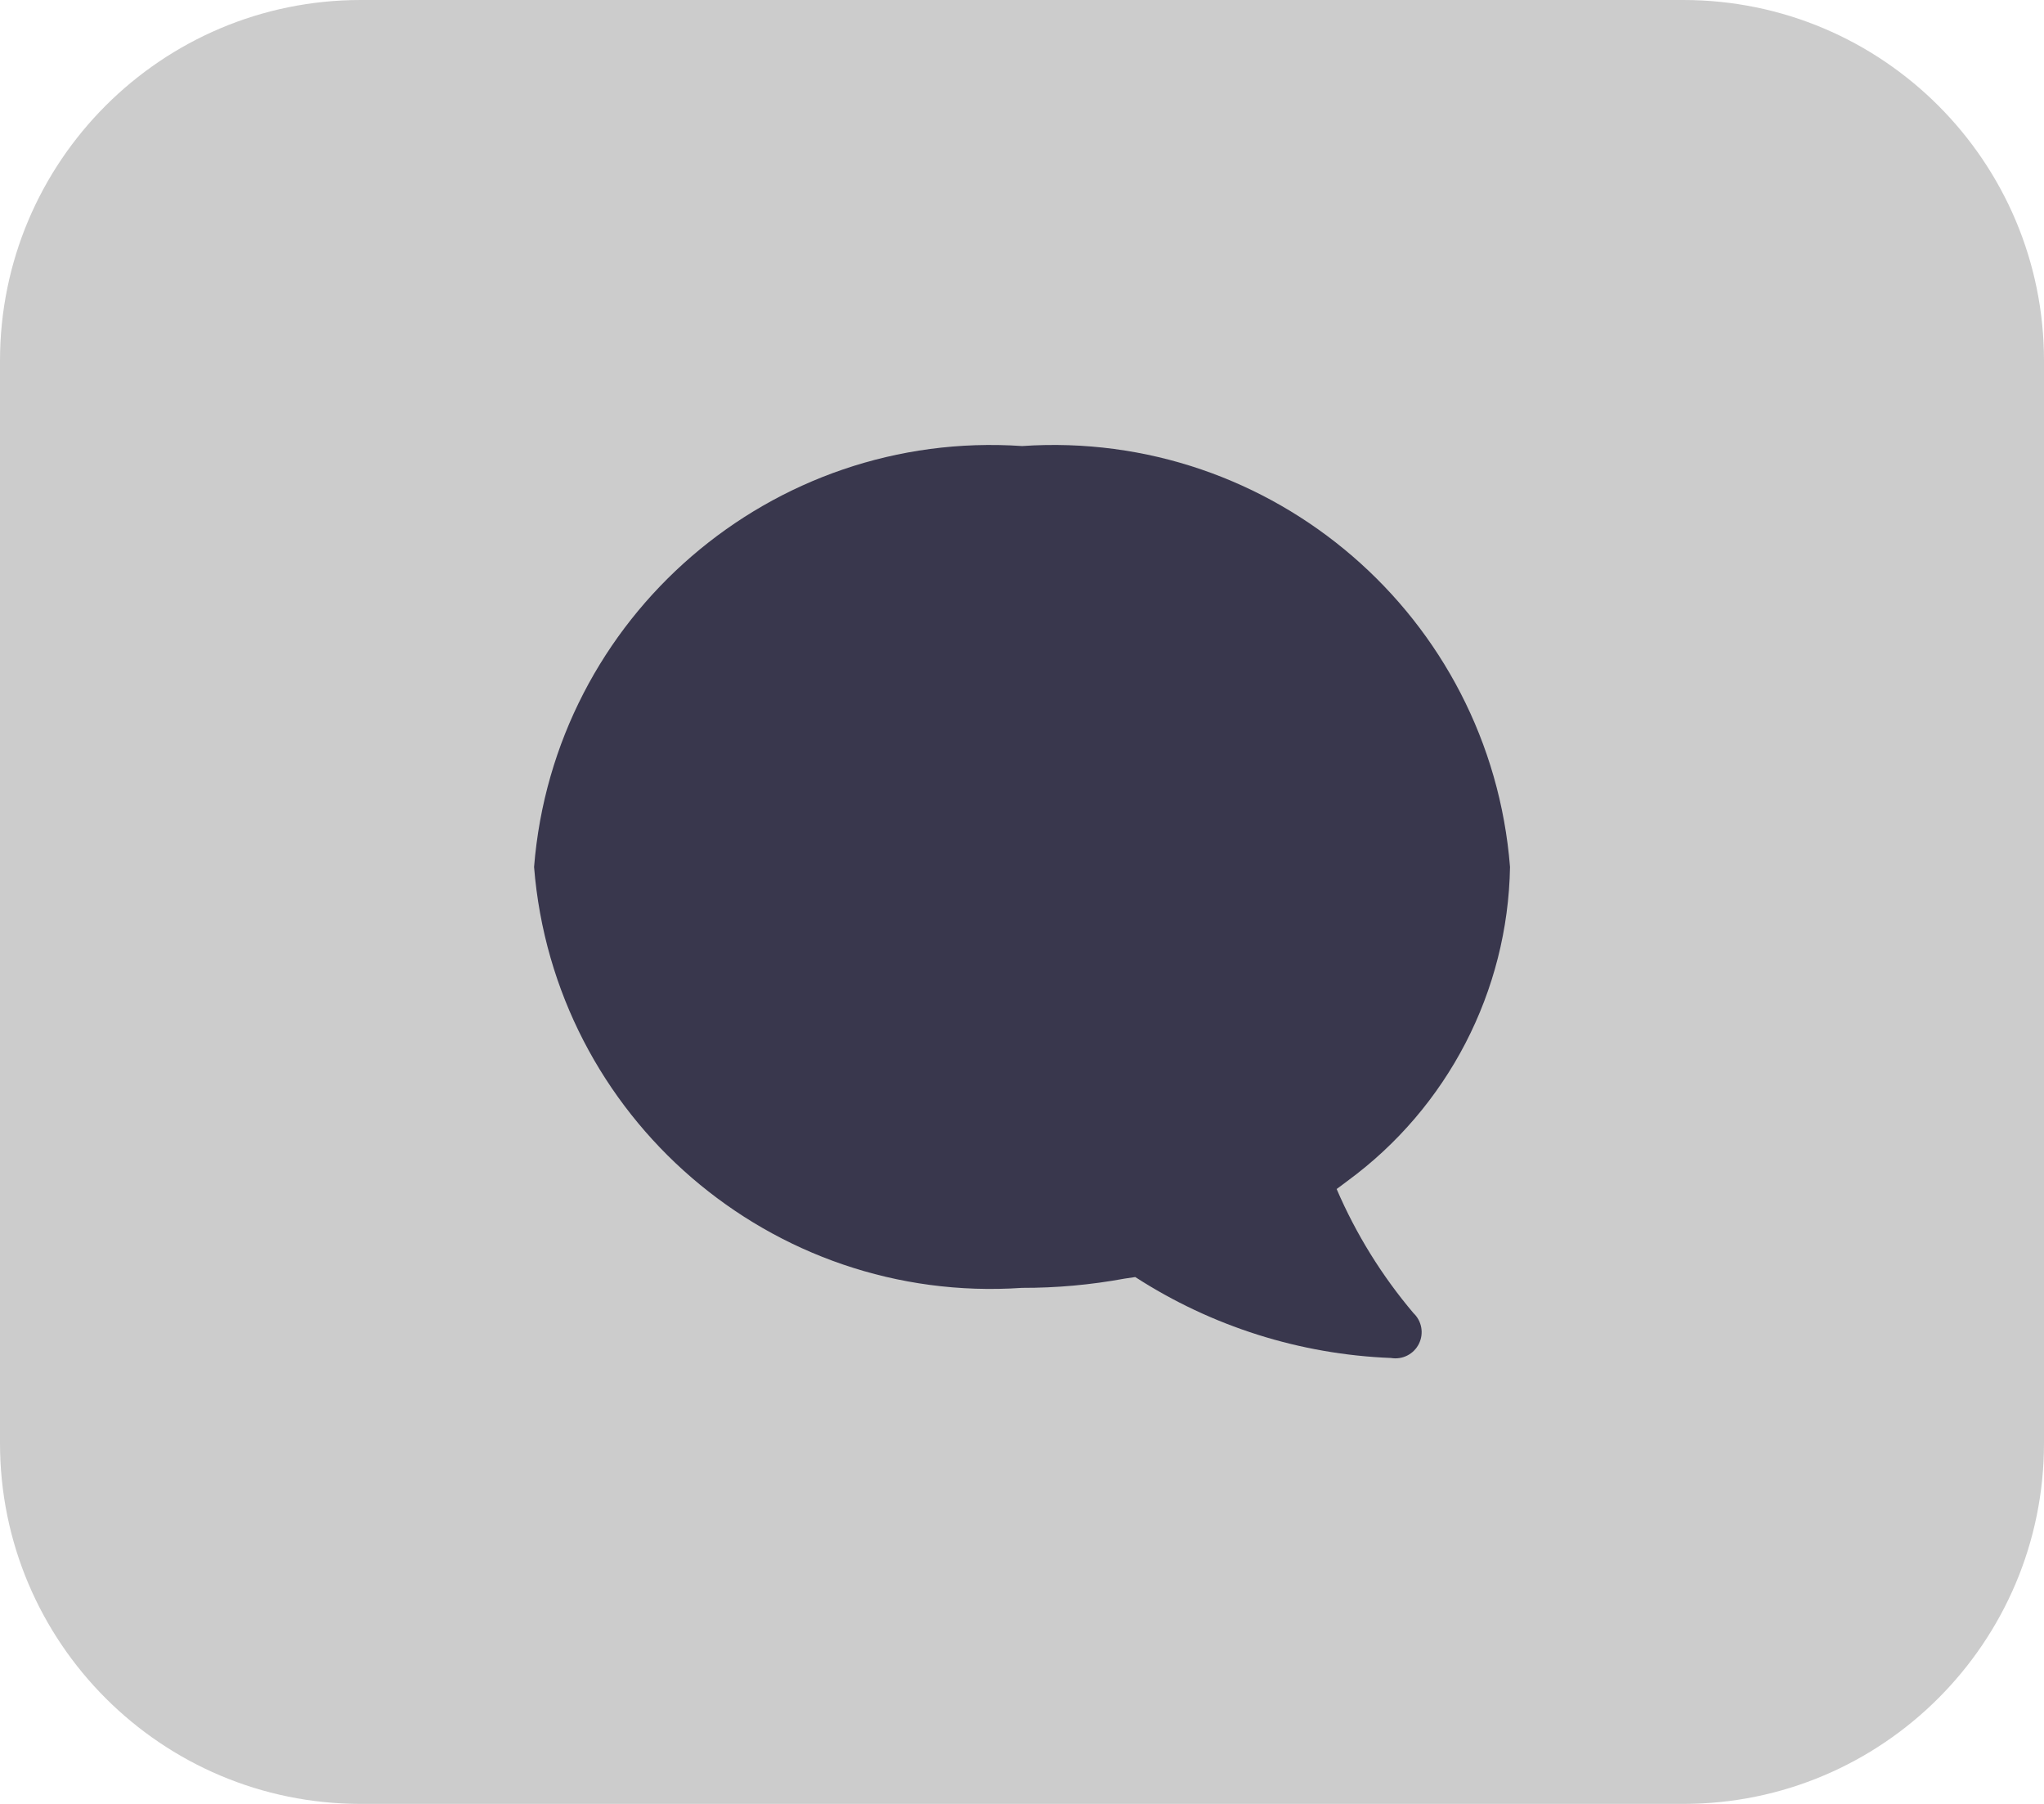
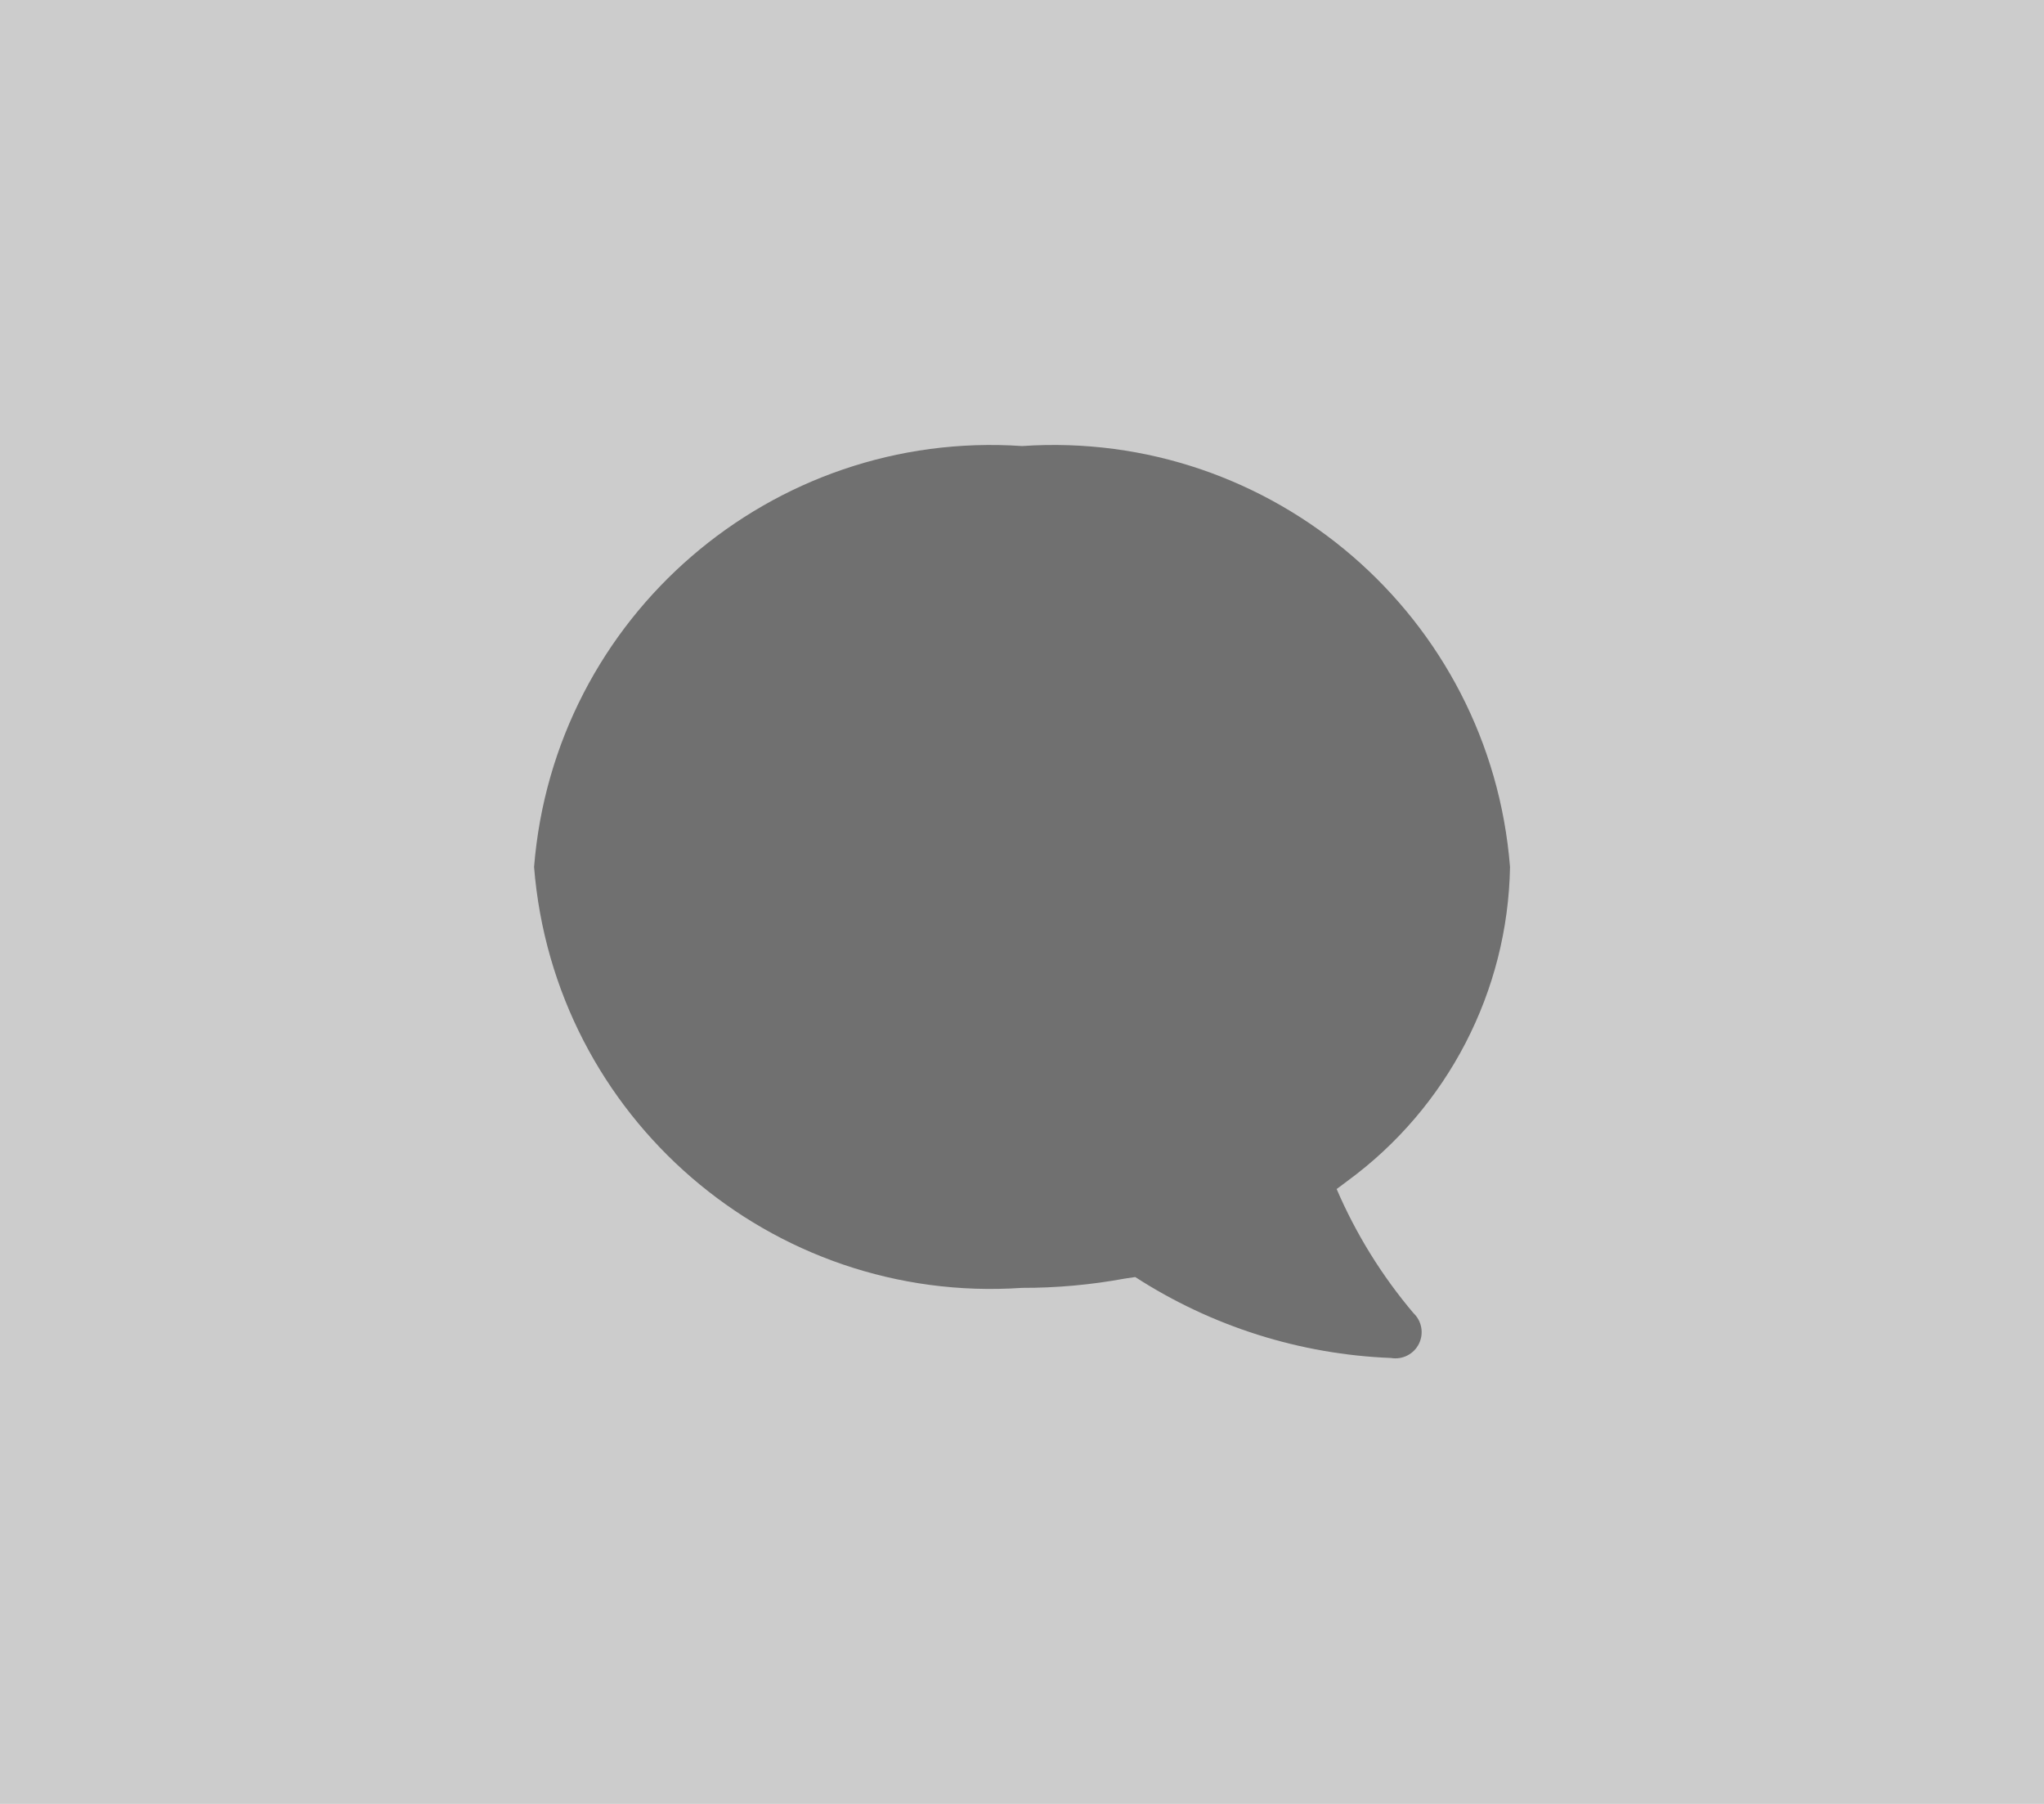
<svg xmlns="http://www.w3.org/2000/svg" width="17" height="15" viewBox="0 0 17 15">
  <g id="그룹_702" data-name="그룹 702" transform="translate(-5679.813 432)">
-     <rect id="사각형_4860" data-name="사각형 4860" width="17" height="15" rx="3" transform="translate(5679.813 -432)" fill="#ccc" />
-     <path id="Icon_simple-hipchat" data-name="Icon simple-hipchat" d="M6.675,7.36s.035-.025.09-.067A3.307,3.307,0,0,0,8.117,4.682a3.811,3.811,0,0,0-4.058-3.5A3.813,3.813,0,0,0,0,4.682a3.812,3.812,0,0,0,4.058,3.5,4.654,4.654,0,0,0,.854-.077L5,8.092a4.224,4.224,0,0,0,2.127.673.218.218,0,0,0,.187-.373A4.108,4.108,0,0,1,6.675,7.36Z" transform="translate(5684.255 -429.473)" fill="#39374d" />
+     <rect id="사각형_4860" data-name="사각형 4860" width="17" height="15" transform="translate(5679.813 -432)" fill="#ccc" />
+     <path id="Icon_simple-hipchat" data-name="Icon simple-hipchat" d="M6.675,7.36s.035-.025.09-.067A3.307,3.307,0,0,0,8.117,4.682a3.811,3.811,0,0,0-4.058-3.5A3.813,3.813,0,0,0,0,4.682a3.812,3.812,0,0,0,4.058,3.5,4.654,4.654,0,0,0,.854-.077L5,8.092a4.224,4.224,0,0,0,2.127.673.218.218,0,0,0,.187-.373A4.108,4.108,0,0,1,6.675,7.36Z" transform="translate(5684.255 -429.473)" fill="#707070" />
  </g>
</svg>
